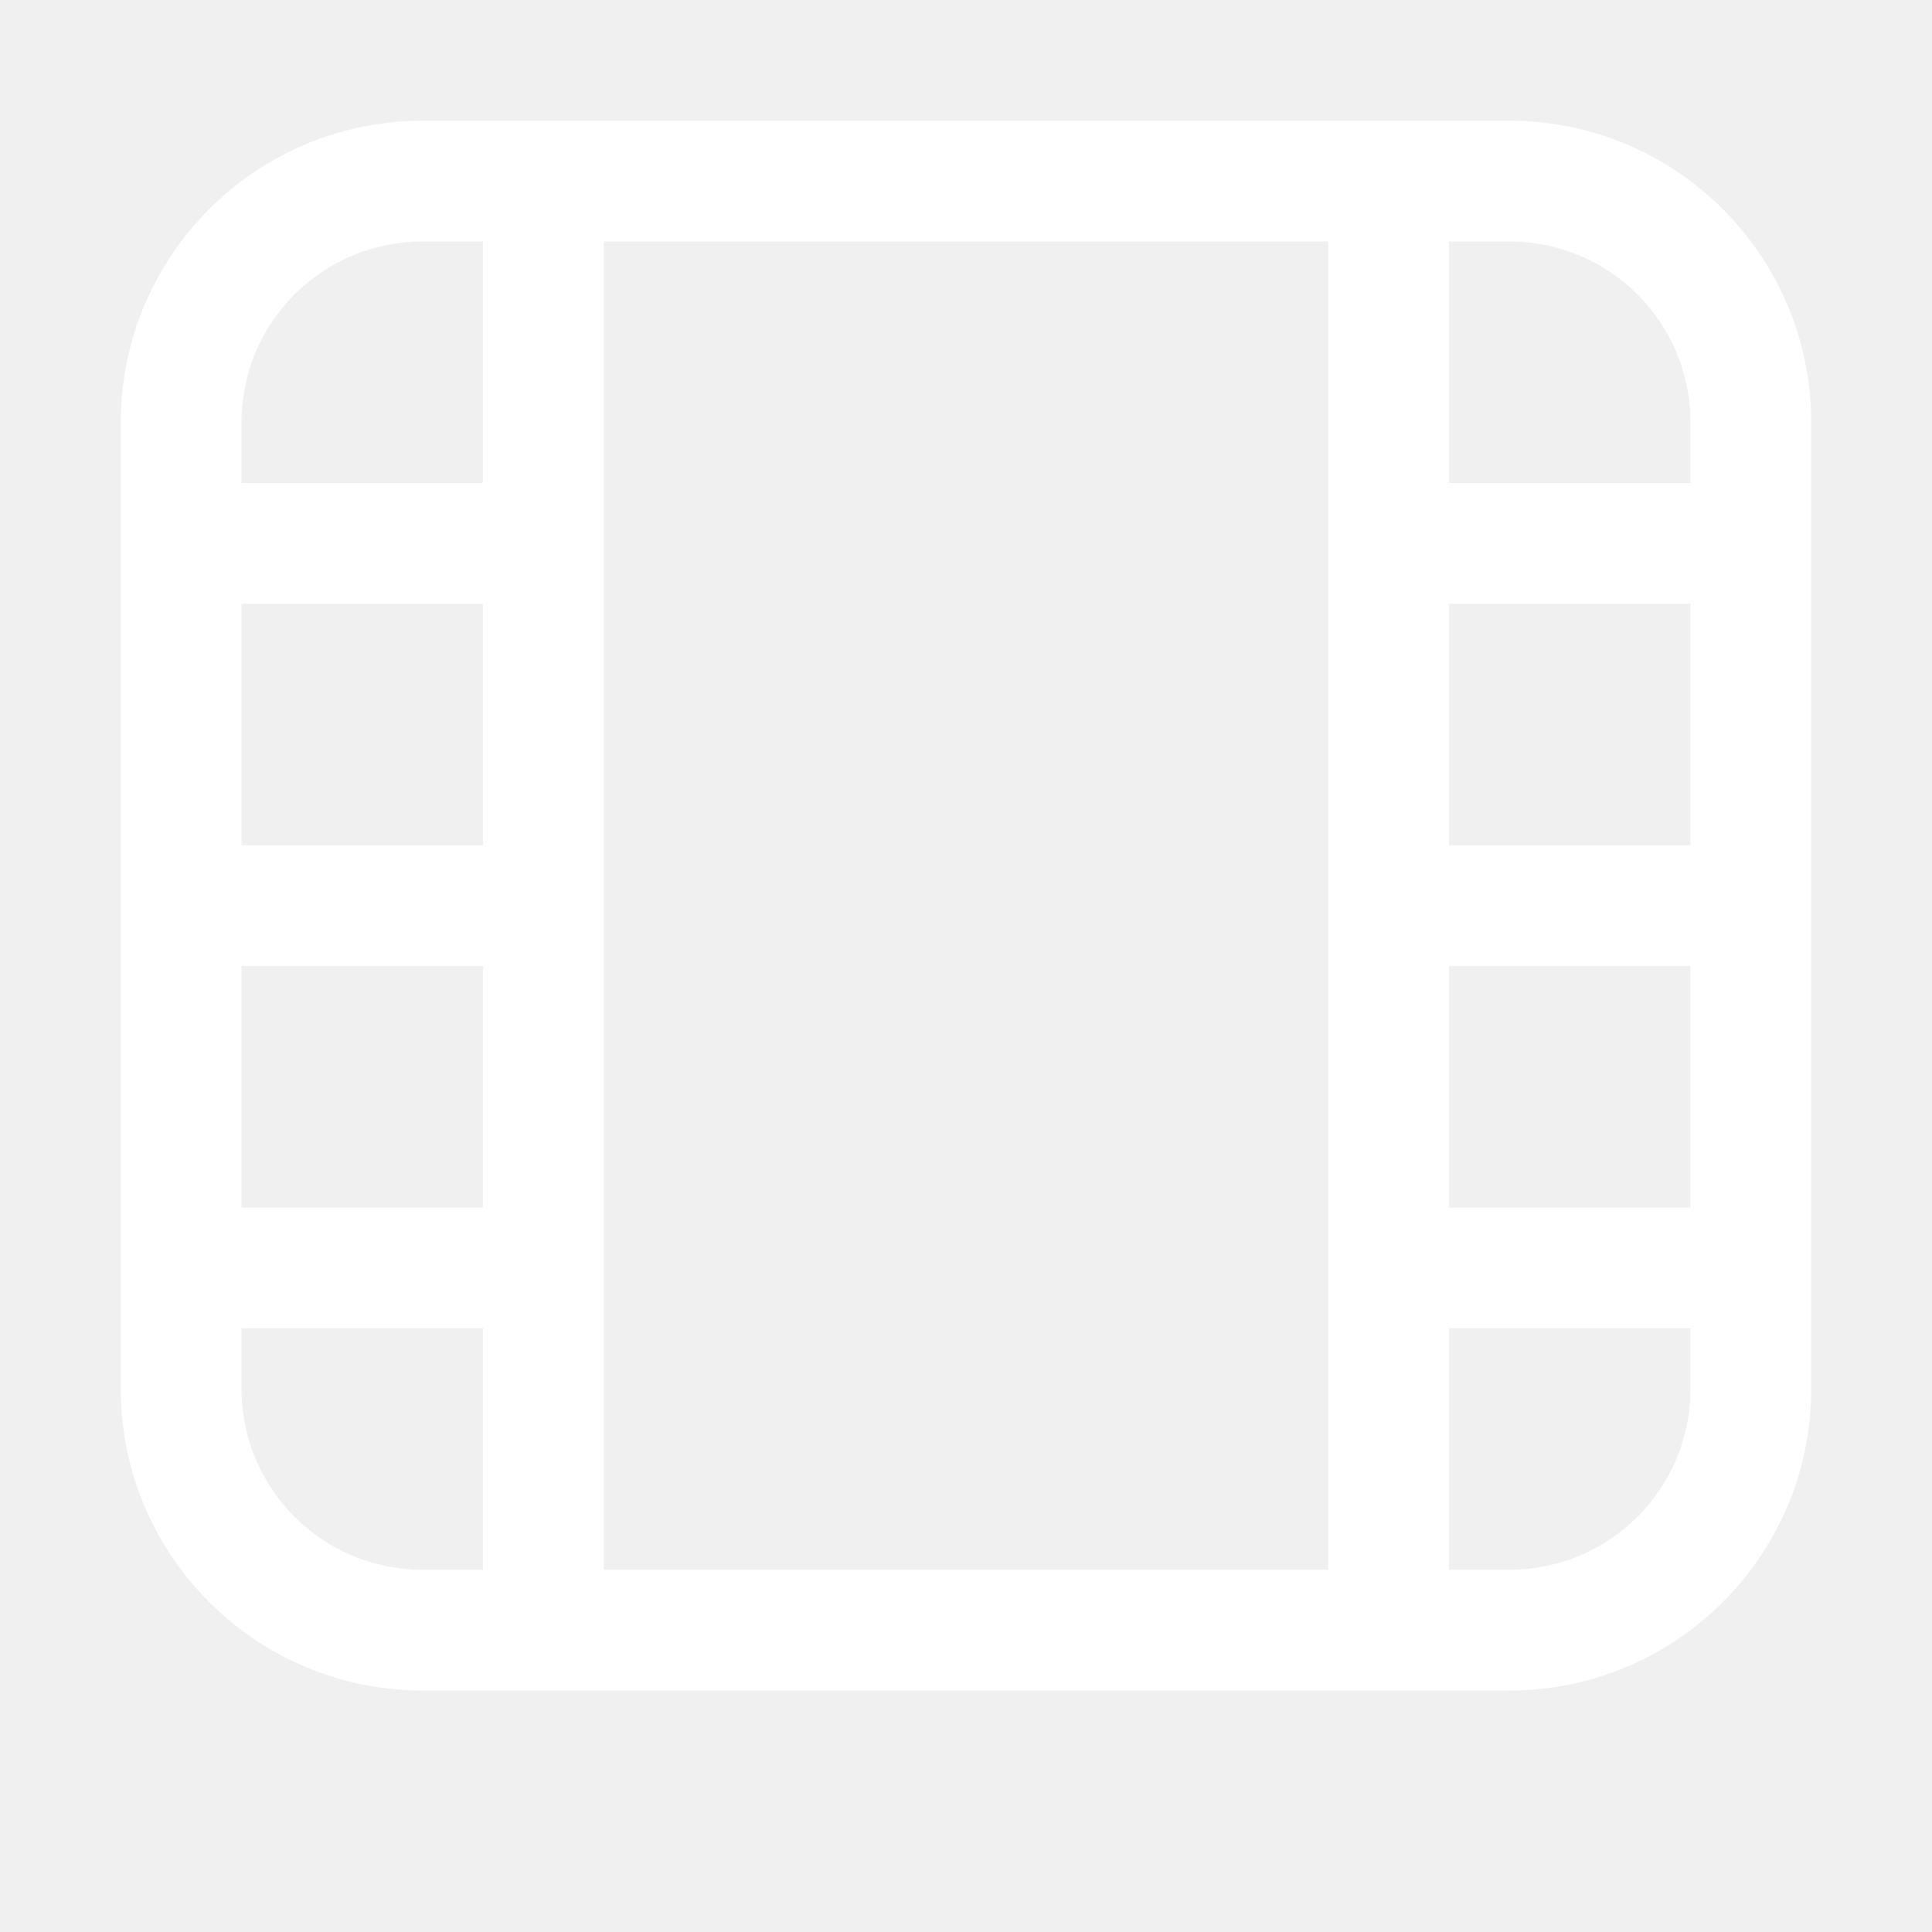
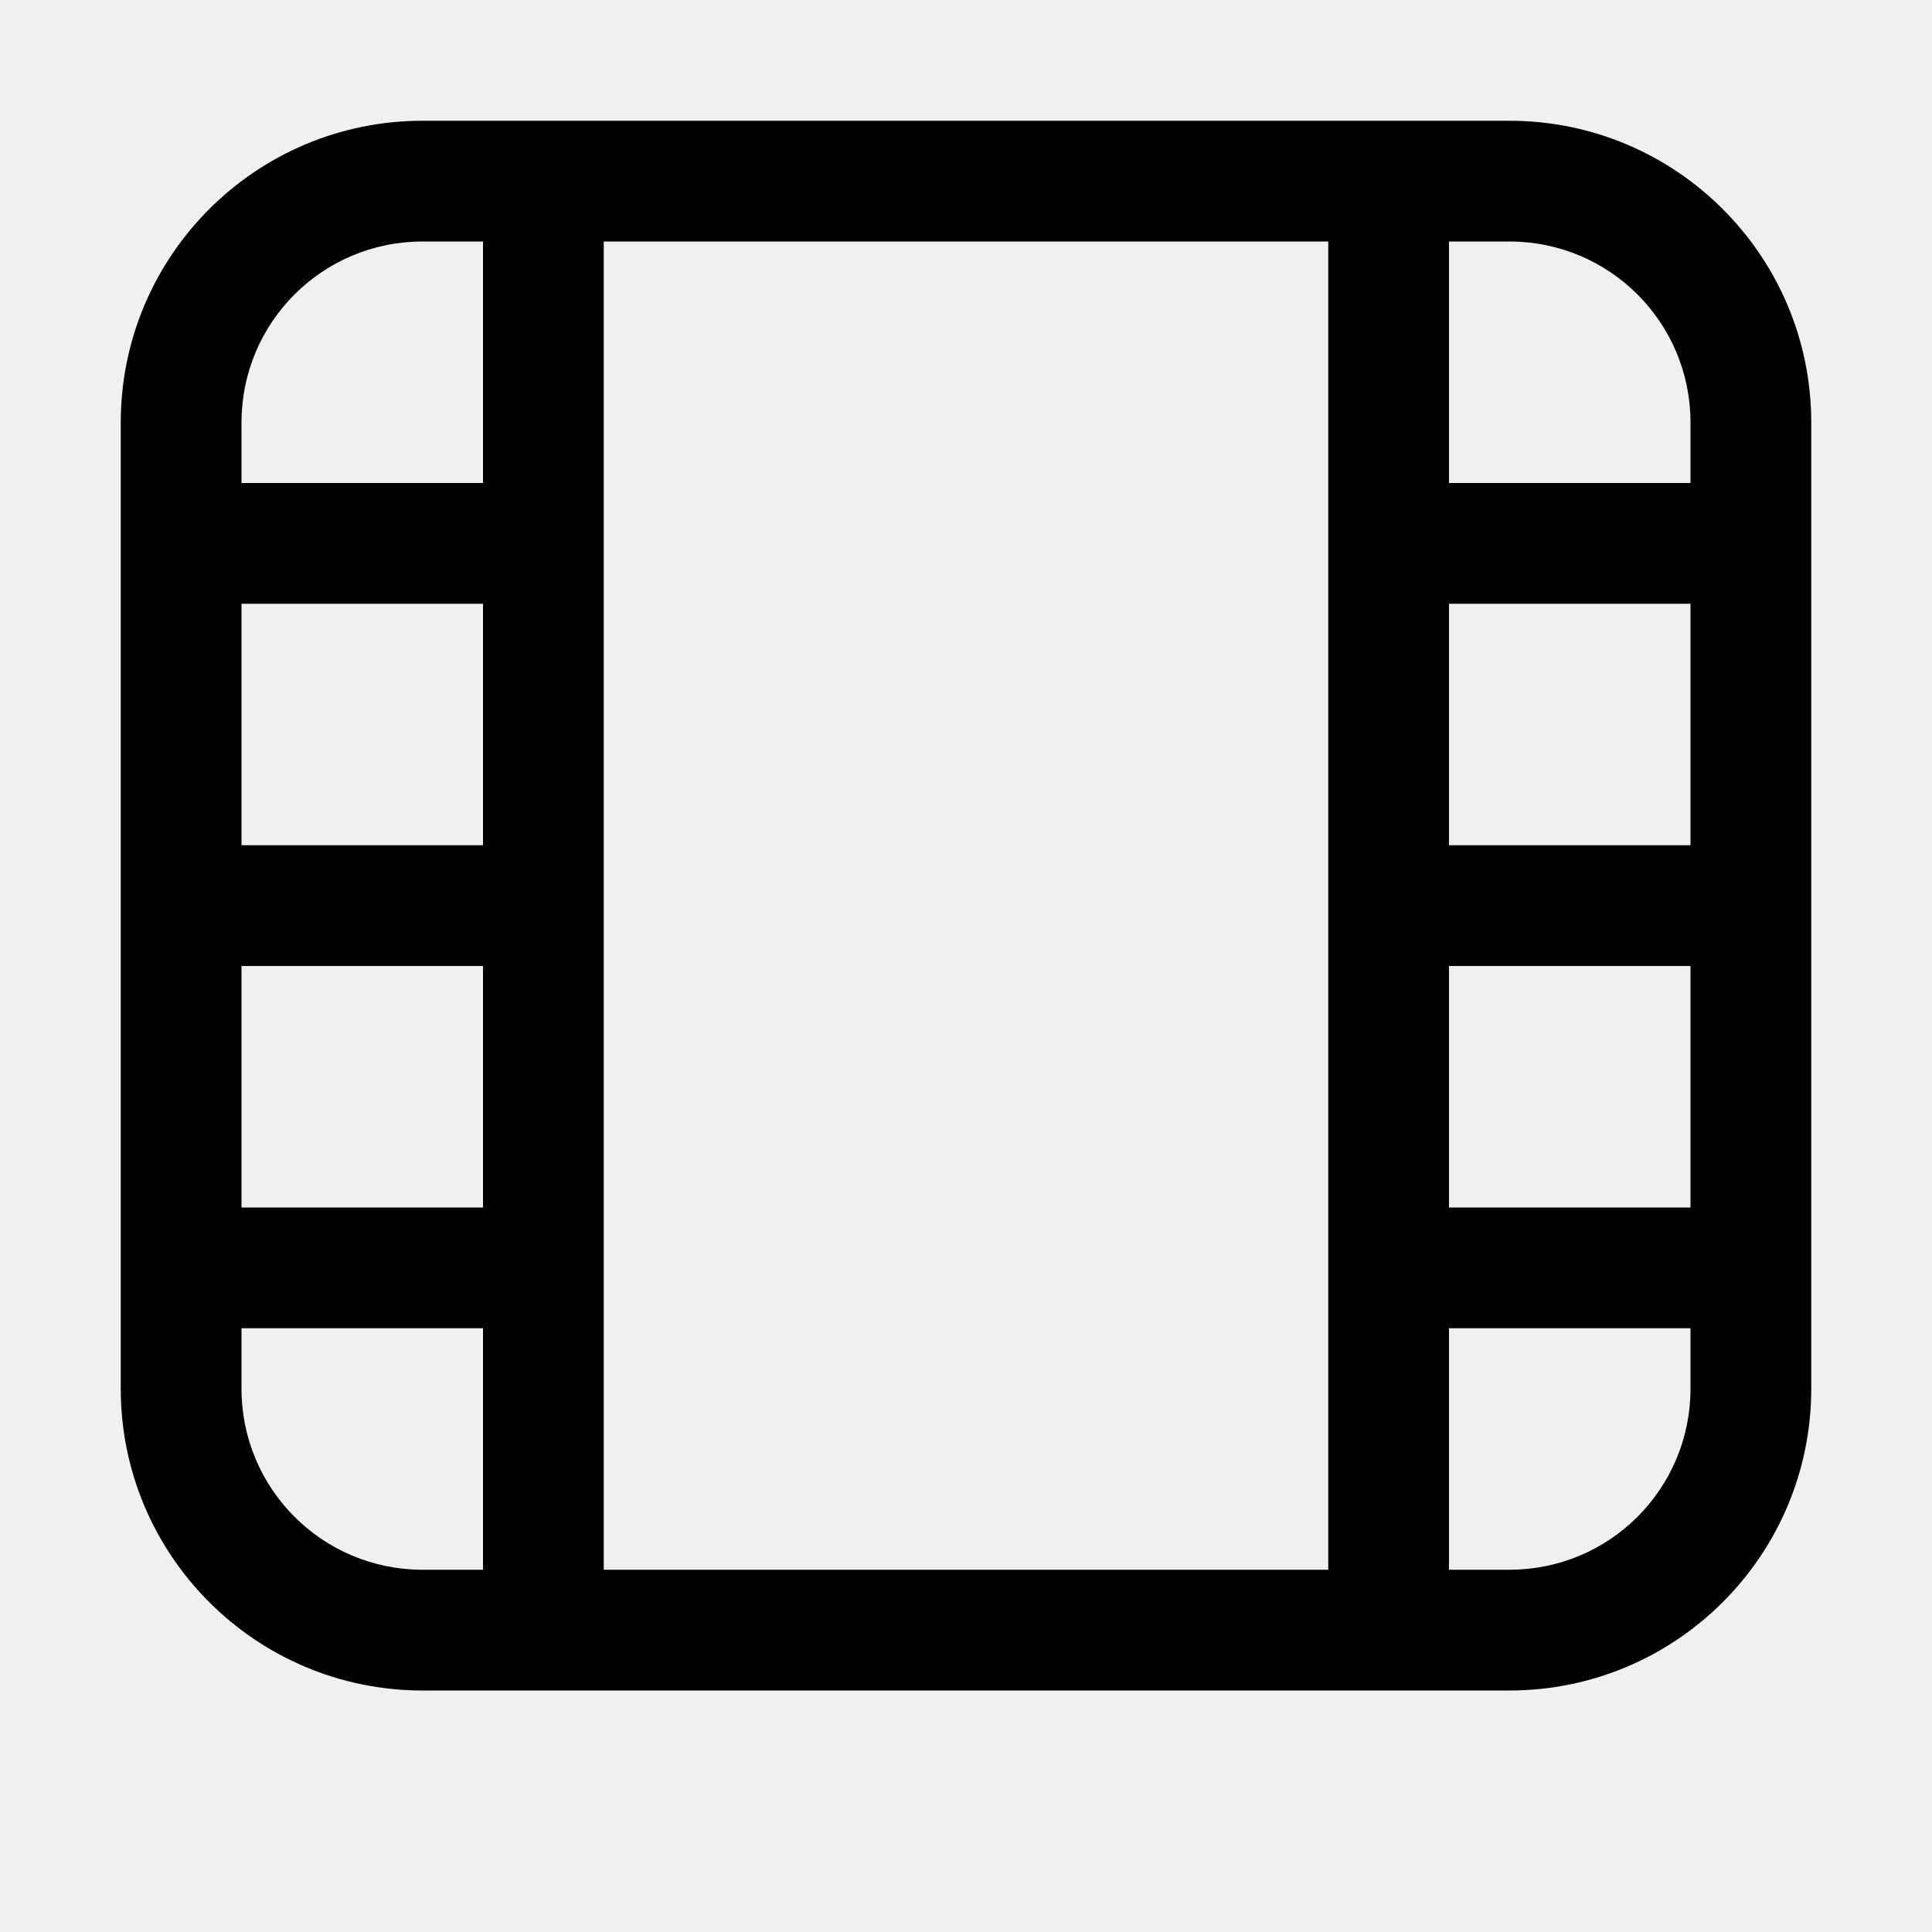
<svg xmlns="http://www.w3.org/2000/svg" viewBox="0 0 16 16">
  <path fill="none" d="M0 0H16V16H0z" data-name="Transparante laag" />
-   <path d="M15 7.5v-4A2.5 2.5 0 0 0 12.5 1h-9A2.5 2.5 0 0 0 1 3.5v8A2.5 2.5 0 0 0 3.5 14h9a2.5 2.5 0 0 0 2.5-2.5v-4M4 7H2V5h2zM2 8h2v2H2zm3-6h6v11H5zm7 3h2v2h-2zm0 3h2v2h-2zm2-4.5V4h-2V2h.5c.83 0 1.5.67 1.5 1.5M3.5 2H4v2H2v-.5C2 2.67 2.67 2 3.5 2M2 11.5V11h2v2h-.5c-.83 0-1.5-.67-1.5-1.5M12.5 13H12v-2h2v.5c0 .83-.67 1.5-1.5 1.5" style="fill: #ffffff;" />
+   <path d="M15 7.5v-4A2.5 2.5 0 0 0 12.5 1h-9A2.5 2.5 0 0 0 1 3.5v8A2.5 2.5 0 0 0 3.5 14h9a2.5 2.5 0 0 0 2.5-2.5v-4M4 7H2V5h2zM2 8h2v2H2zm3-6h6v11H5zm7 3h2v2h-2zm0 3h2v2h-2zm2-4.5V4h-2V2h.5c.83 0 1.5.67 1.5 1.5M3.5 2H4v2H2v-.5C2 2.67 2.67 2 3.5 2M2 11.5V11h2v2h-.5c-.83 0-1.5-.67-1.5-1.5M12.5 13H12v-2h2v.5c0 .83-.67 1.5-1.5 1.5" />
</svg>
